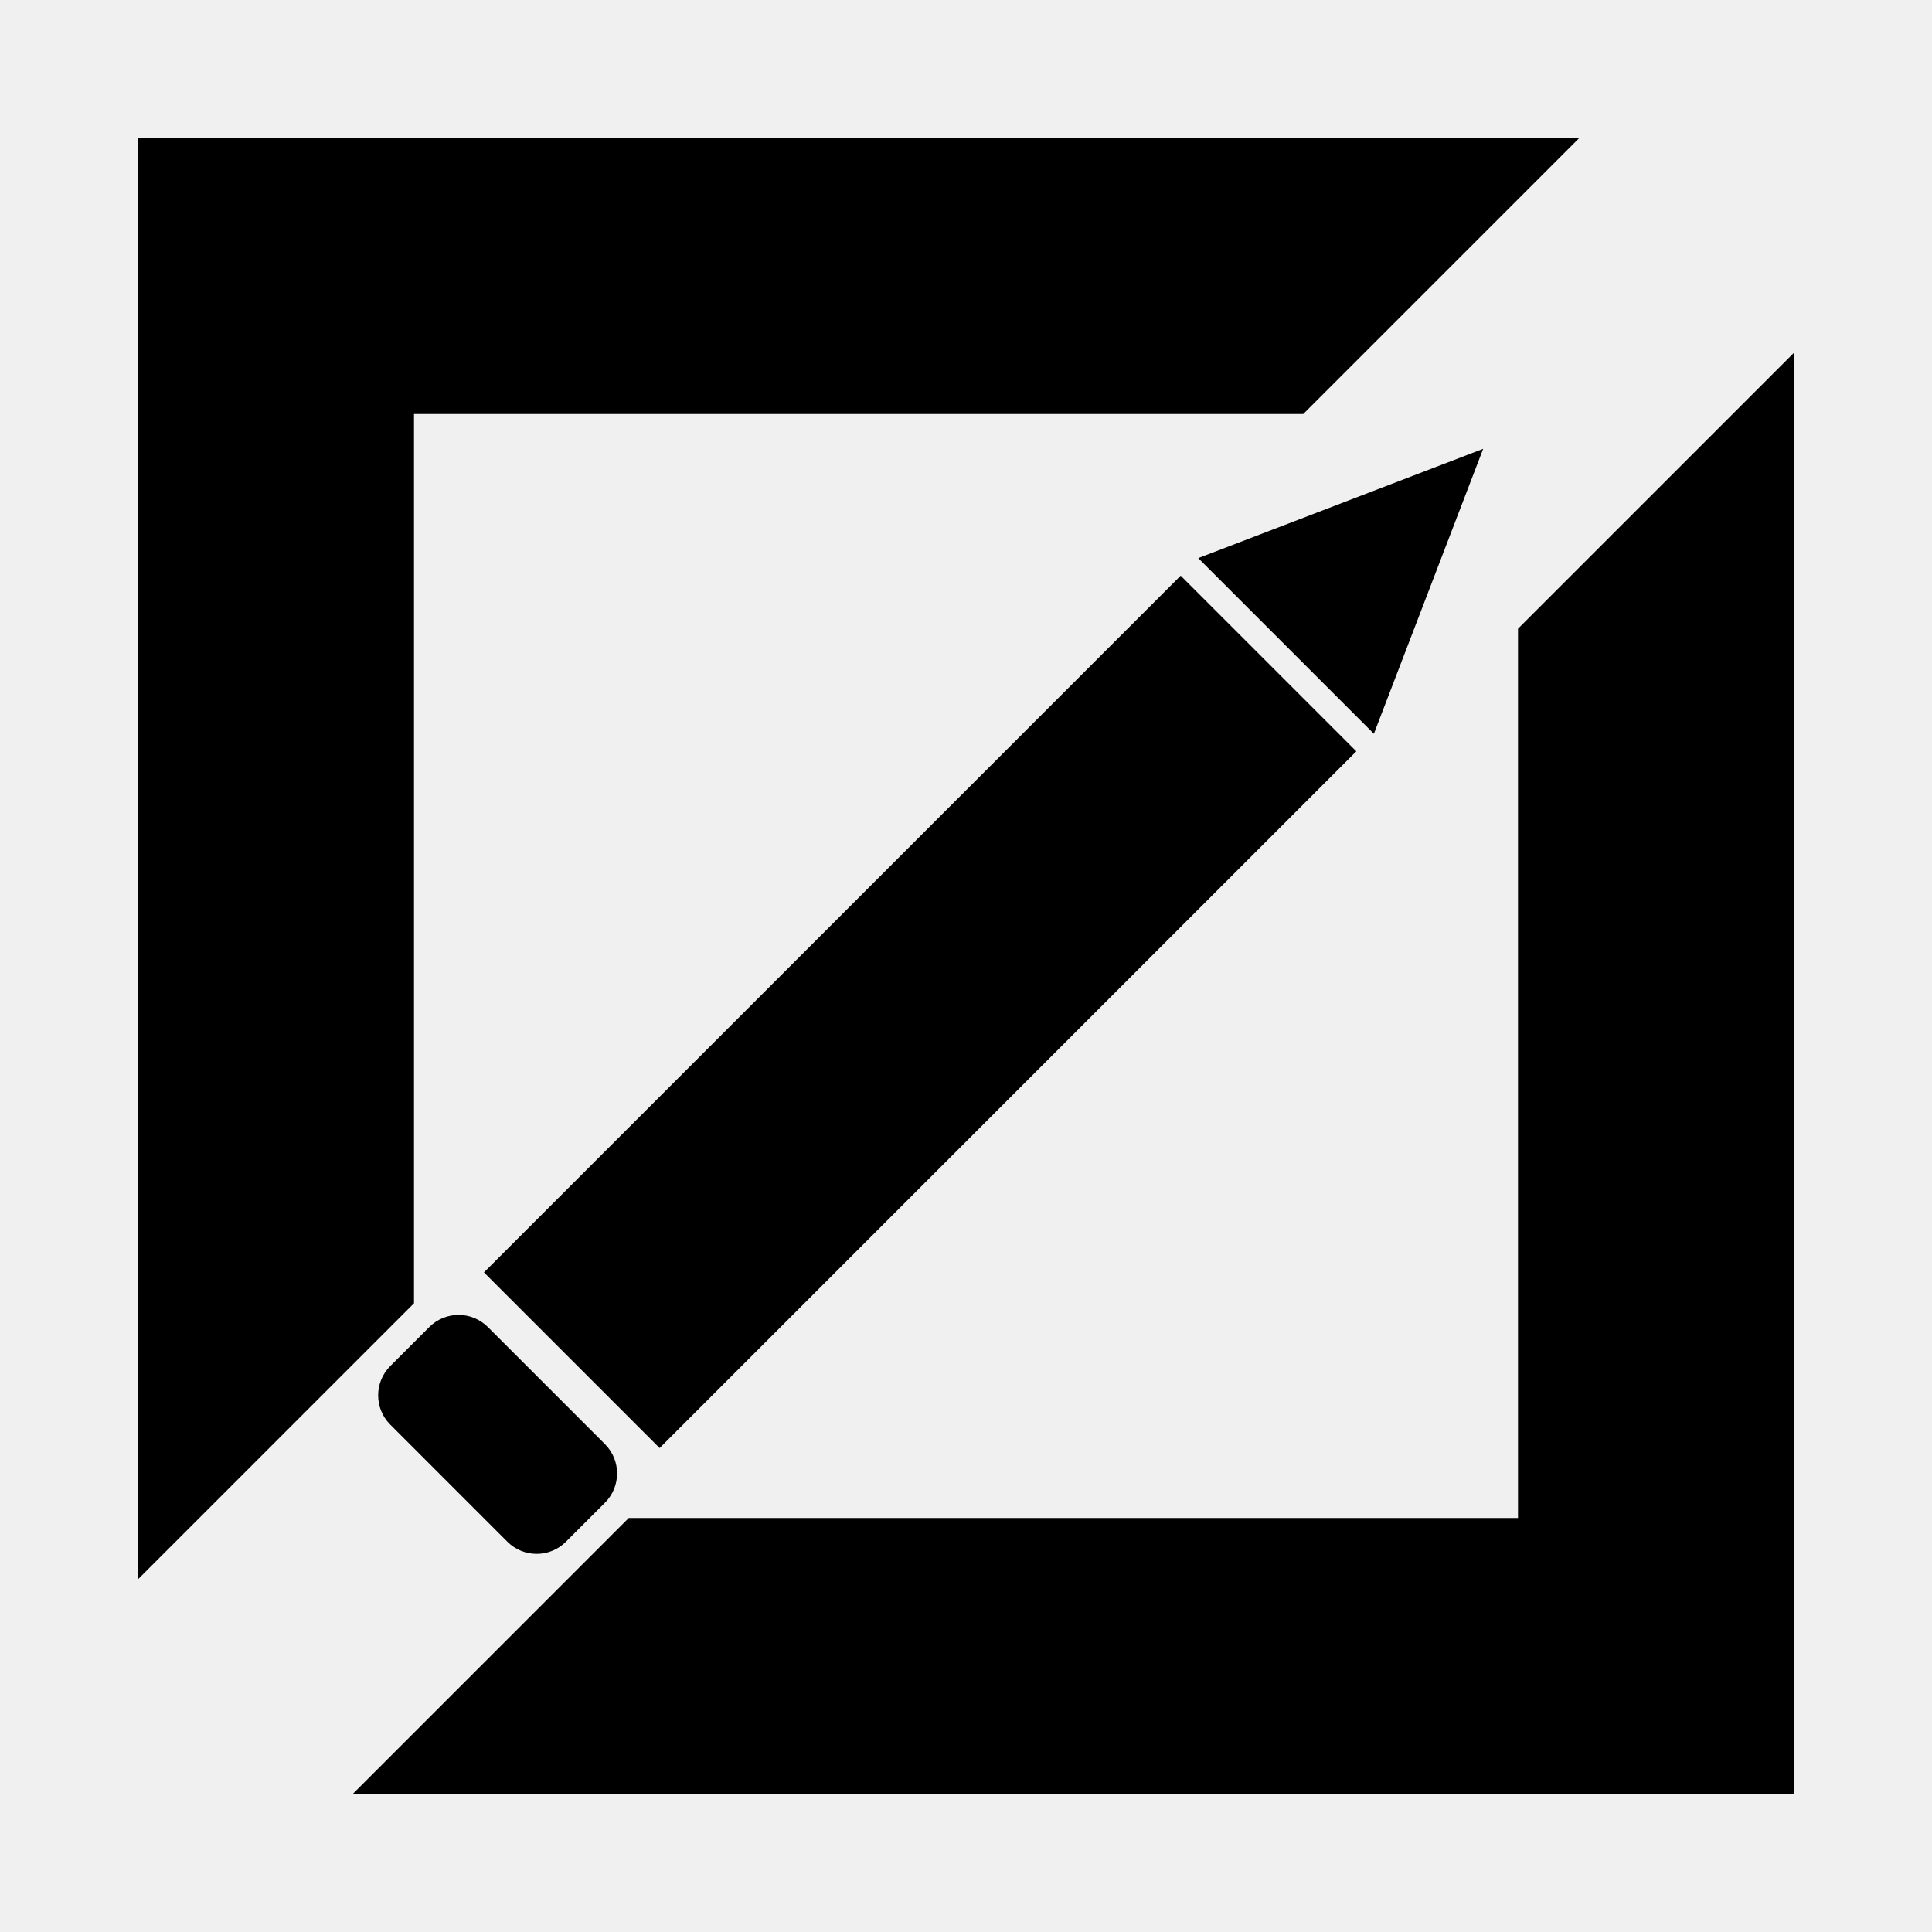
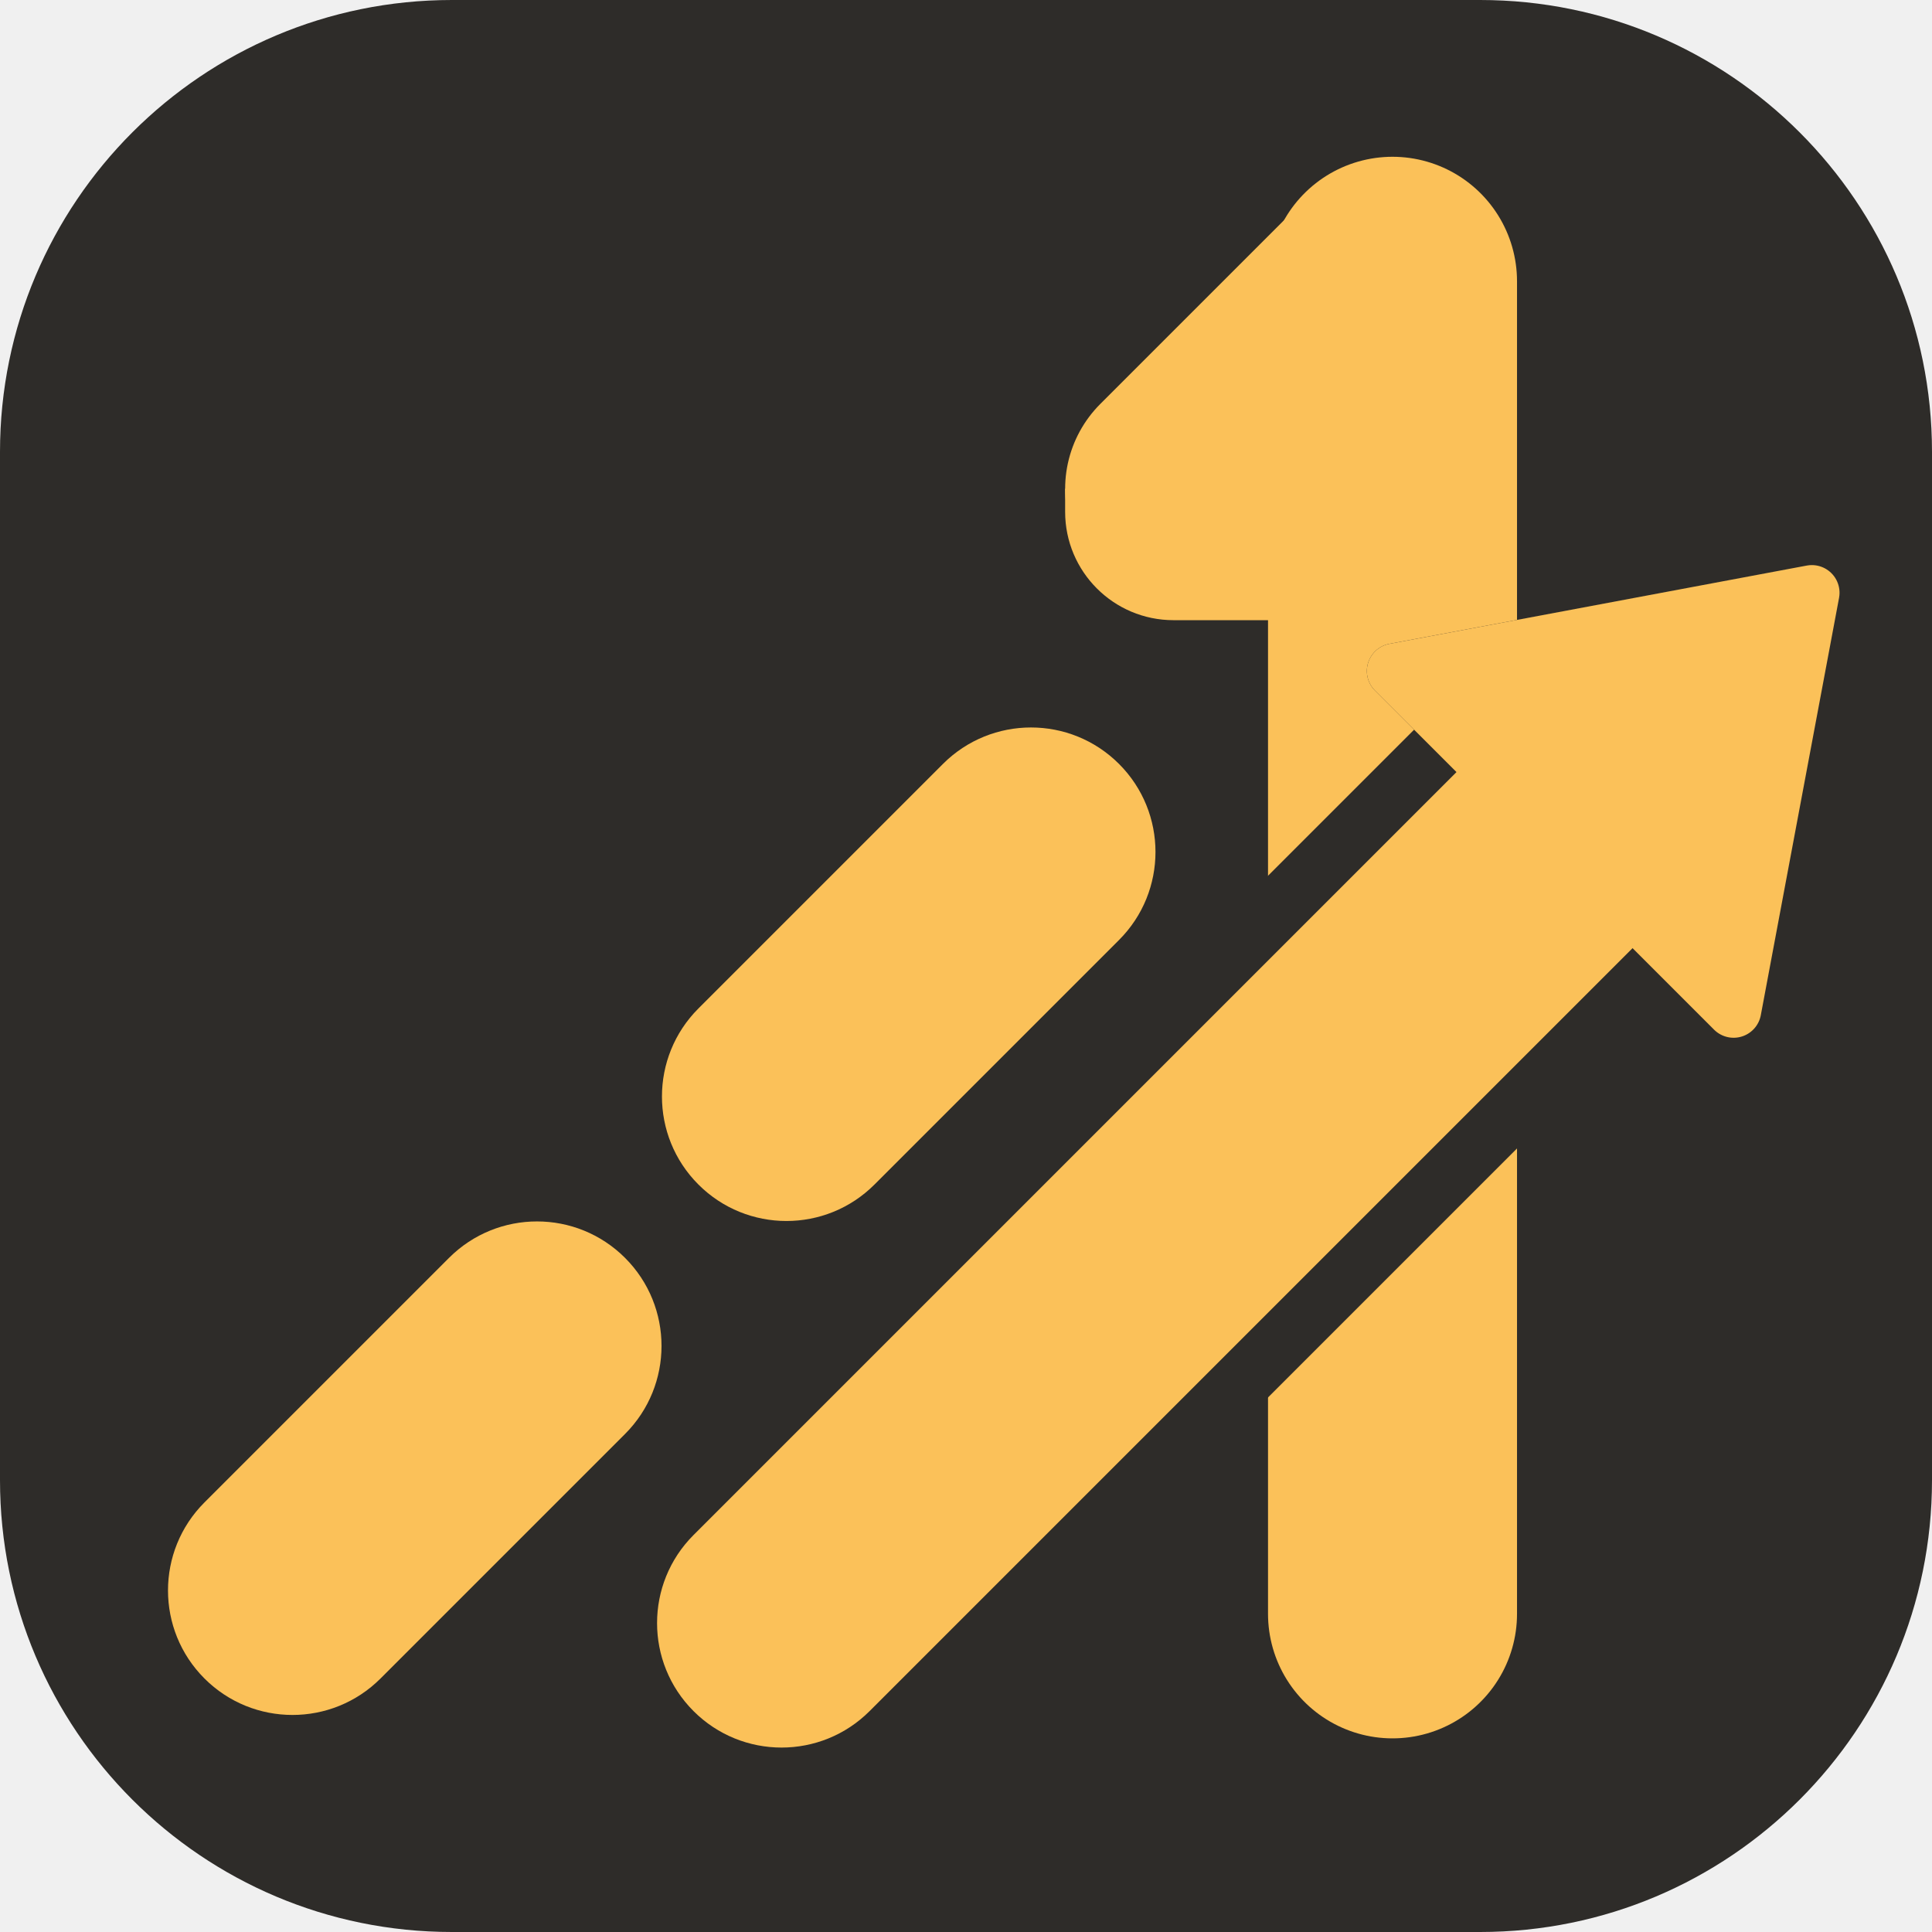
- <svg xmlns="http://www.w3.org/2000/svg" viewBox="15 15 70 70">
-   <style>.m{fill:#000000}@media (prefers-color-scheme: dark){.m{fill:#FBC159}}</style>
-   <path class="m" d="M20 20H72.22L62.22 30H30V62.22L20 72.22Z" />
-   <path class="m" d="M80 80H27.78L37.78 70H70V37.78L80 27.78Z" />
-   <g transform="rotate(-45 50 50) translate(3.5 0)">
-     <rect class="m" x="20" y="45.5" width="5" height="9" rx="1.5" />
-     <rect class="m" x="26.3" y="45.5" width="35.7" height="9" />
-     <path class="m" d="M62.9 45.5L73 50L62.9 54.5Z" />
+ <svg xmlns="http://www.w3.org/2000/svg" viewBox="96 96 838 838">
+   <defs>
+     <linearGradient id="bg" gradientUnits="userSpaceOnUse" x1="0" y1="0" x2="0" y2="1024">
+       <stop offset="0" stop-color="#46443F" />
+       <stop offset="0.35" stop-color="#33312E" />
+       <stop offset="1" stop-color="#211F1D" />
+     </linearGradient>
+     <linearGradient id="rim" gradientUnits="userSpaceOnUse" x1="0" y1="0" x2="0" y2="1024">
+       <stop offset="0" stop-color="#FFF6E5" stop-opacity="0.26" />
+       <stop offset="0.5" stop-color="#FFF6E5" stop-opacity="0.07" />
+       <stop offset="1" stop-color="#FFF6E5" stop-opacity="0.03" />
+     </linearGradient>
+     <radialGradient id="fade" gradientUnits="userSpaceOnUse" cx="512" cy="512" r="500">
+       <stop offset="0.55" stop-color="#fff" />
+       <stop offset="1" stop-color="#fff" stop-opacity="0" />
+     </radialGradient>
+     <mask id="gm">
+       <rect width="1024" height="1024" fill="url(#fade)" />
+     </mask>
+     <linearGradient id="pill" gradientUnits="userSpaceOnUse" x1="840" y1="360" x2="230" y2="840">
+       <stop offset="0" stop-color="#FFDF94" />
+       <stop offset="0.45" stop-color="#FBC159" />
+       <stop offset="1" stop-color="#E9A136" />
+     </linearGradient>
+     <linearGradient id="stem" gradientUnits="userSpaceOnUse" x1="0" y1="164" x2="0" y2="850">
+       <stop offset="0" stop-color="#FFD98A" />
+       <stop offset="0.38" stop-color="#EDB250" />
+       <stop offset="1" stop-color="#BD8330" />
+     </linearGradient>
+     <radialGradient id="glow" gradientUnits="userSpaceOnUse" cx="838" cy="199" r="92">
+       <stop offset="0" stop-color="#FBC159" stop-opacity="0.6" />
+       <stop offset="1" stop-color="#FBC159" stop-opacity="0" />
+     </radialGradient>
+     <radialGradient id="dot" gradientUnits="userSpaceOnUse" cx="830" cy="188" r="50">
+       <stop offset="0" stop-color="#FFE09A" />
+       <stop offset="1" stop-color="#F2AE40" />
+     </radialGradient>
+     <filter id="soft" filterUnits="userSpaceOnUse" x="0" y="0" width="1024" height="1024">
+       <feGaussianBlur stdDeviation="9" />
+     </filter>
+     <mask id="onStem" maskUnits="userSpaceOnUse" x="0" y="0" width="1024" height="1024">
+       <path d="M700 218V796.01" stroke="#fff" stroke-width="108" stroke-linecap="round" fill="none" />
+     </mask>
+     <clipPath id="c">
+       <rect width="1024" height="1024" rx="232" />
+     </clipPath>
+     <linearGradient id="pl" gradientUnits="userSpaceOnUse" x1="600" y1="0" x2="-54" y2="0">
+       <stop offset="0" stop-color="#FFDF94" />
+       <stop offset="0.45" stop-color="#FBC159" />
+       <stop offset="1" stop-color="#E9A136" />
+     </linearGradient>
+     <linearGradient id="stem2" gradientUnits="userSpaceOnUse" x1="800" y1="180" x2="600" y2="860">
+       <stop offset="0" stop-color="#FFDC8E" />
+       <stop offset="0.45" stop-color="#F0B654" />
+       <stop offset="1" stop-color="#CC9238" />
+     </linearGradient>
+     <linearGradient id="trail" gradientUnits="userSpaceOnUse" x1="-260" y1="0" x2="330" y2="0">
+       <stop offset="0" stop-color="#E9A136" stop-opacity="0" />
+       <stop offset="1" stop-color="#FBC159" />
+     </linearGradient>
+     <mask id="cut3" maskUnits="userSpaceOnUse" x="0" y="0" width="1024" height="1024">
+       <rect width="1024" height="1024" fill="#fff" />
+       <g transform="translate(435,800) rotate(-45)" fill="#000" stroke="#000" stroke-width="52" stroke-linejoin="round">
+         <path d="M0 -54H500V54H0A54 54 0 0 1 0 -54Z" />
+         <path d="M480 -104L632 0L480 104Z" stroke-width="24" stroke-linejoin="round" />
+       </g>
+     </mask>
+   </defs>
+   <rect x="96" y="96" width="838" height="838" rx="196" fill="#2E2C29" />
+   <g mask="url(#cut3)">
+     <g fill="#FBC159" stroke="#FBC159" stroke-linecap="round">
+       <path d="M700 218V796.01" stroke-width="108" fill="none" />
+       <path d="M696 222L610 308" stroke-width="104" fill="none" />
+       <path d="M558 308H700V365H605A47 47 0 0 1 558 318Z" stroke="none" />
+     </g>
+   </g>
+   <g transform="translate(435,800) rotate(-45)" fill="#FBC159" stroke="#FBC159" stroke-width="0">
+     <rect x="-194" y="-214.0" width="258" height="108" rx="54.0" fill-opacity="1" />
+     <rect x="109" y="-214.0" width="258" height="108" rx="54.0" fill-opacity="1" />
+     <path d="M0 -54H500V54H0A54 54 0 0 1 0 -54Z" />
+     <path d="M480 -104L632 0L480 104Z" stroke-width="24" stroke-linejoin="round" />
  </g>
</svg>
